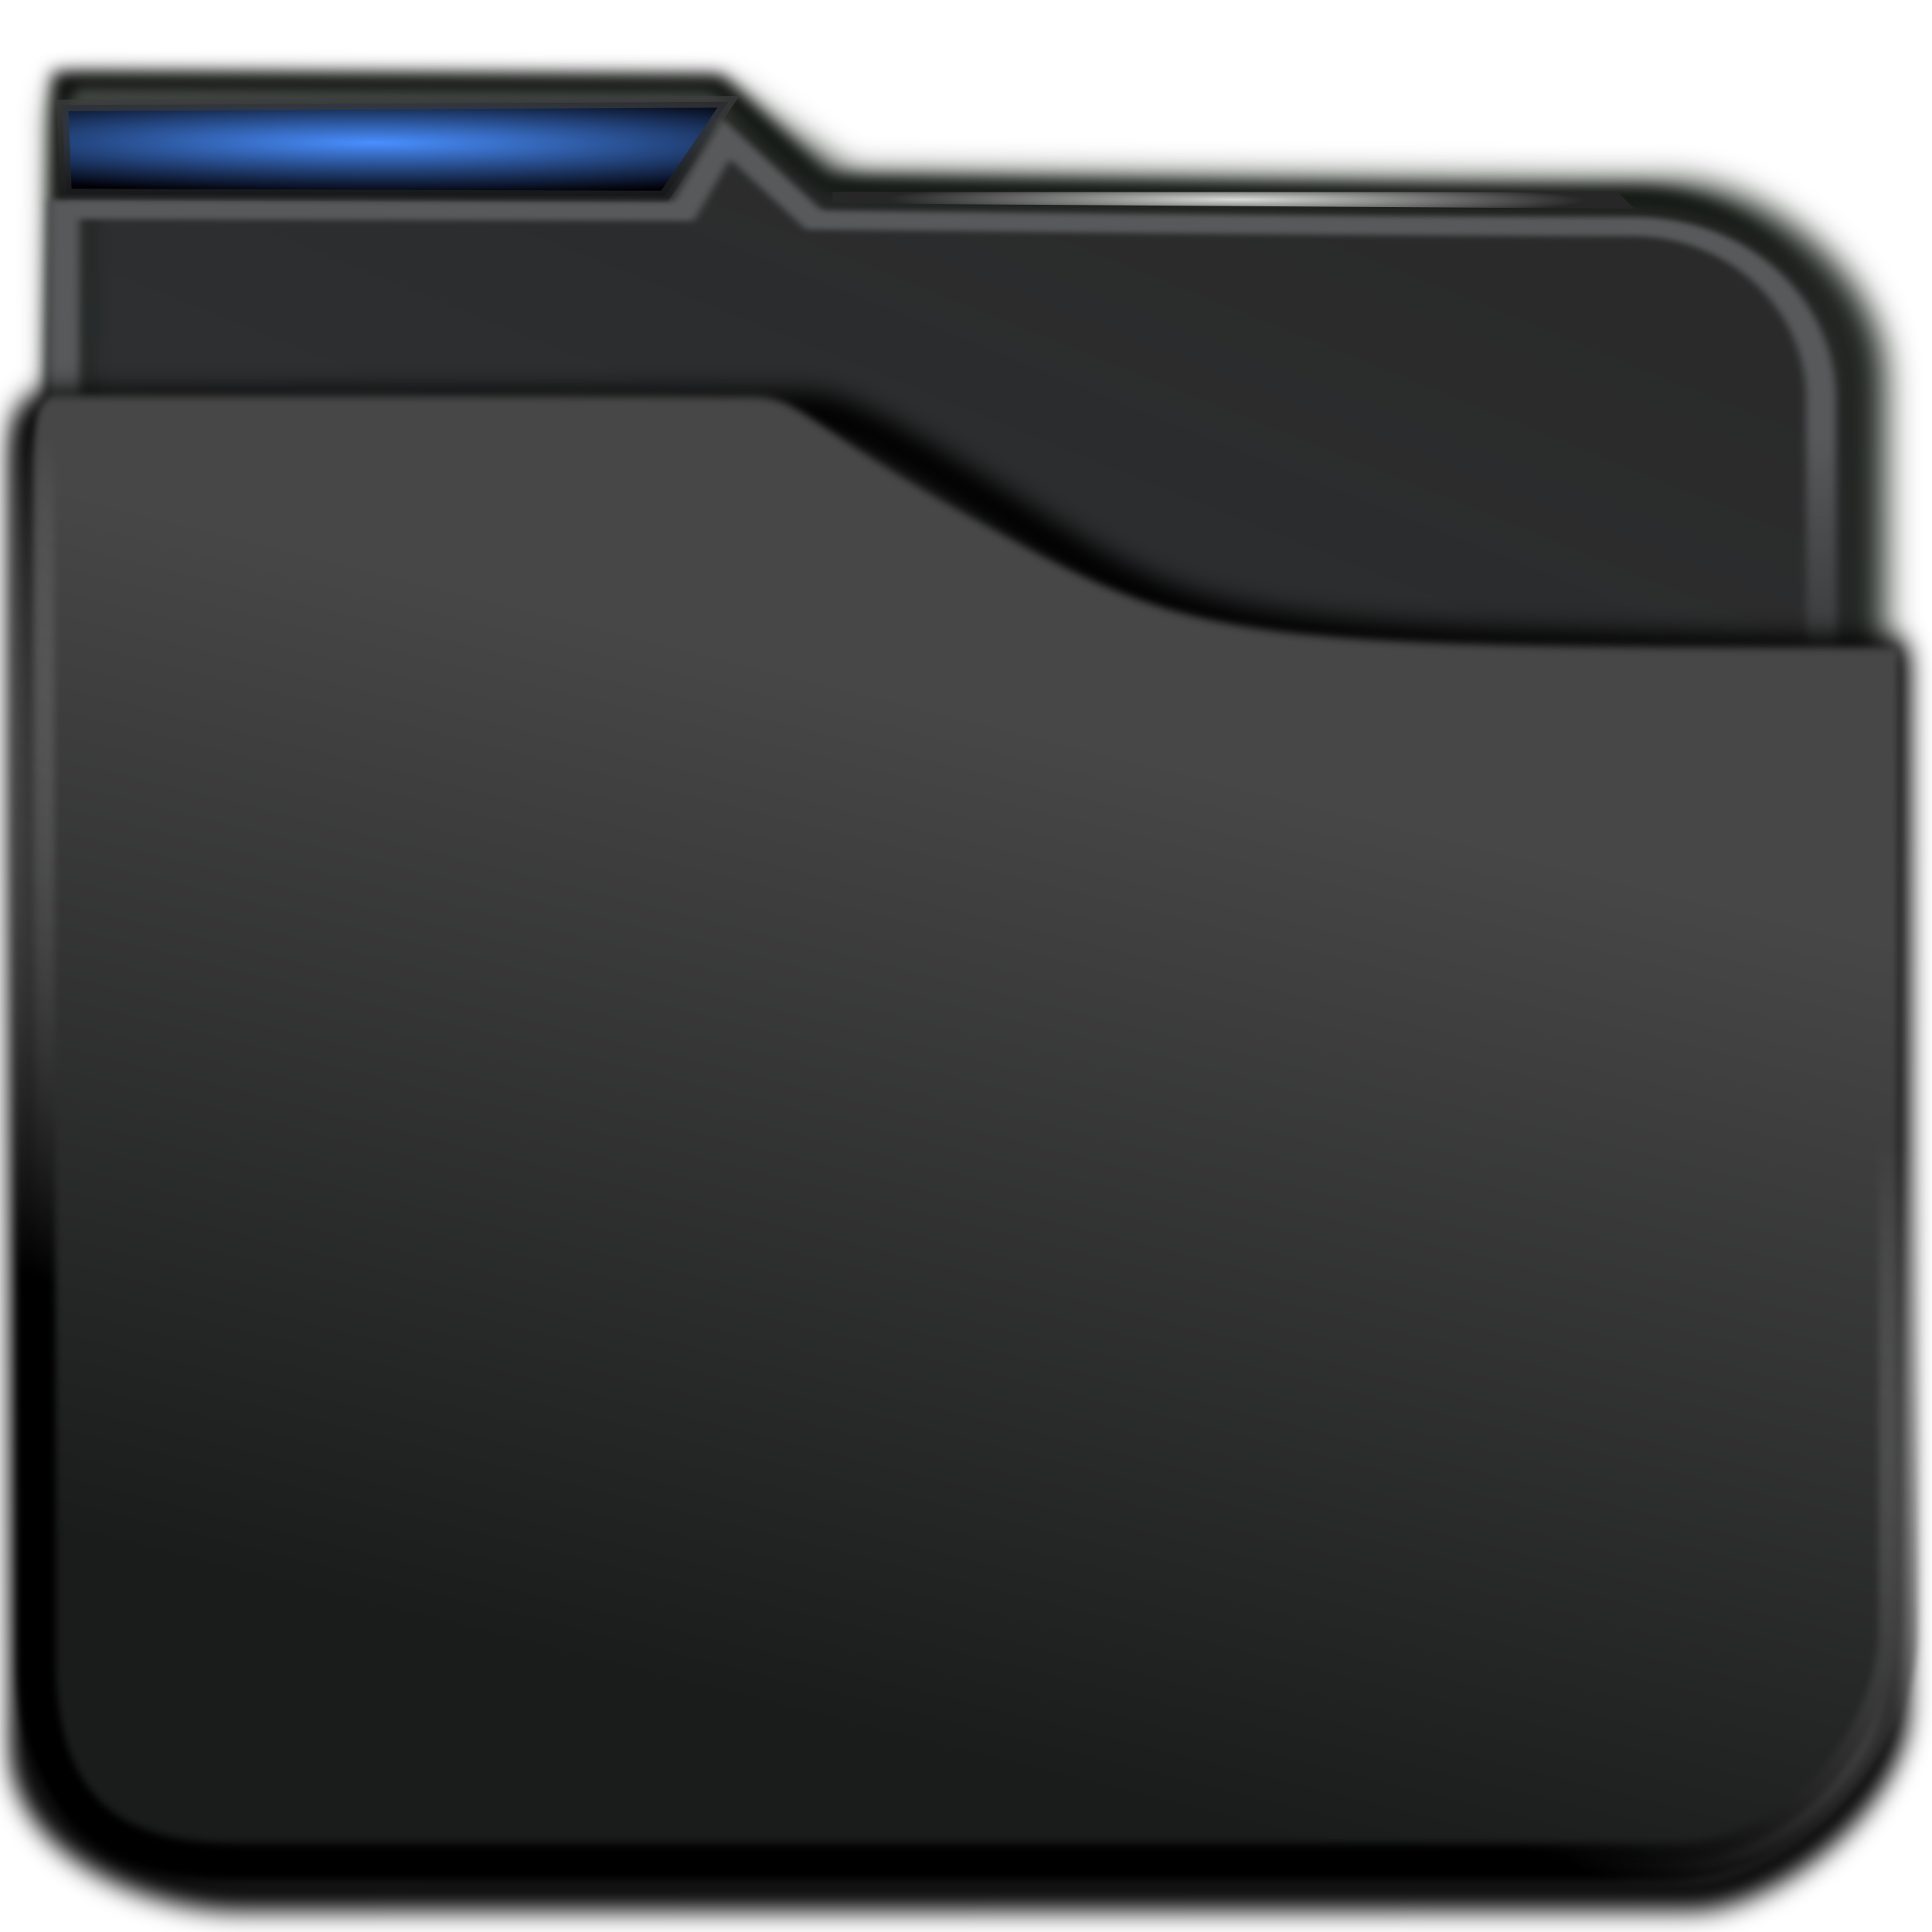
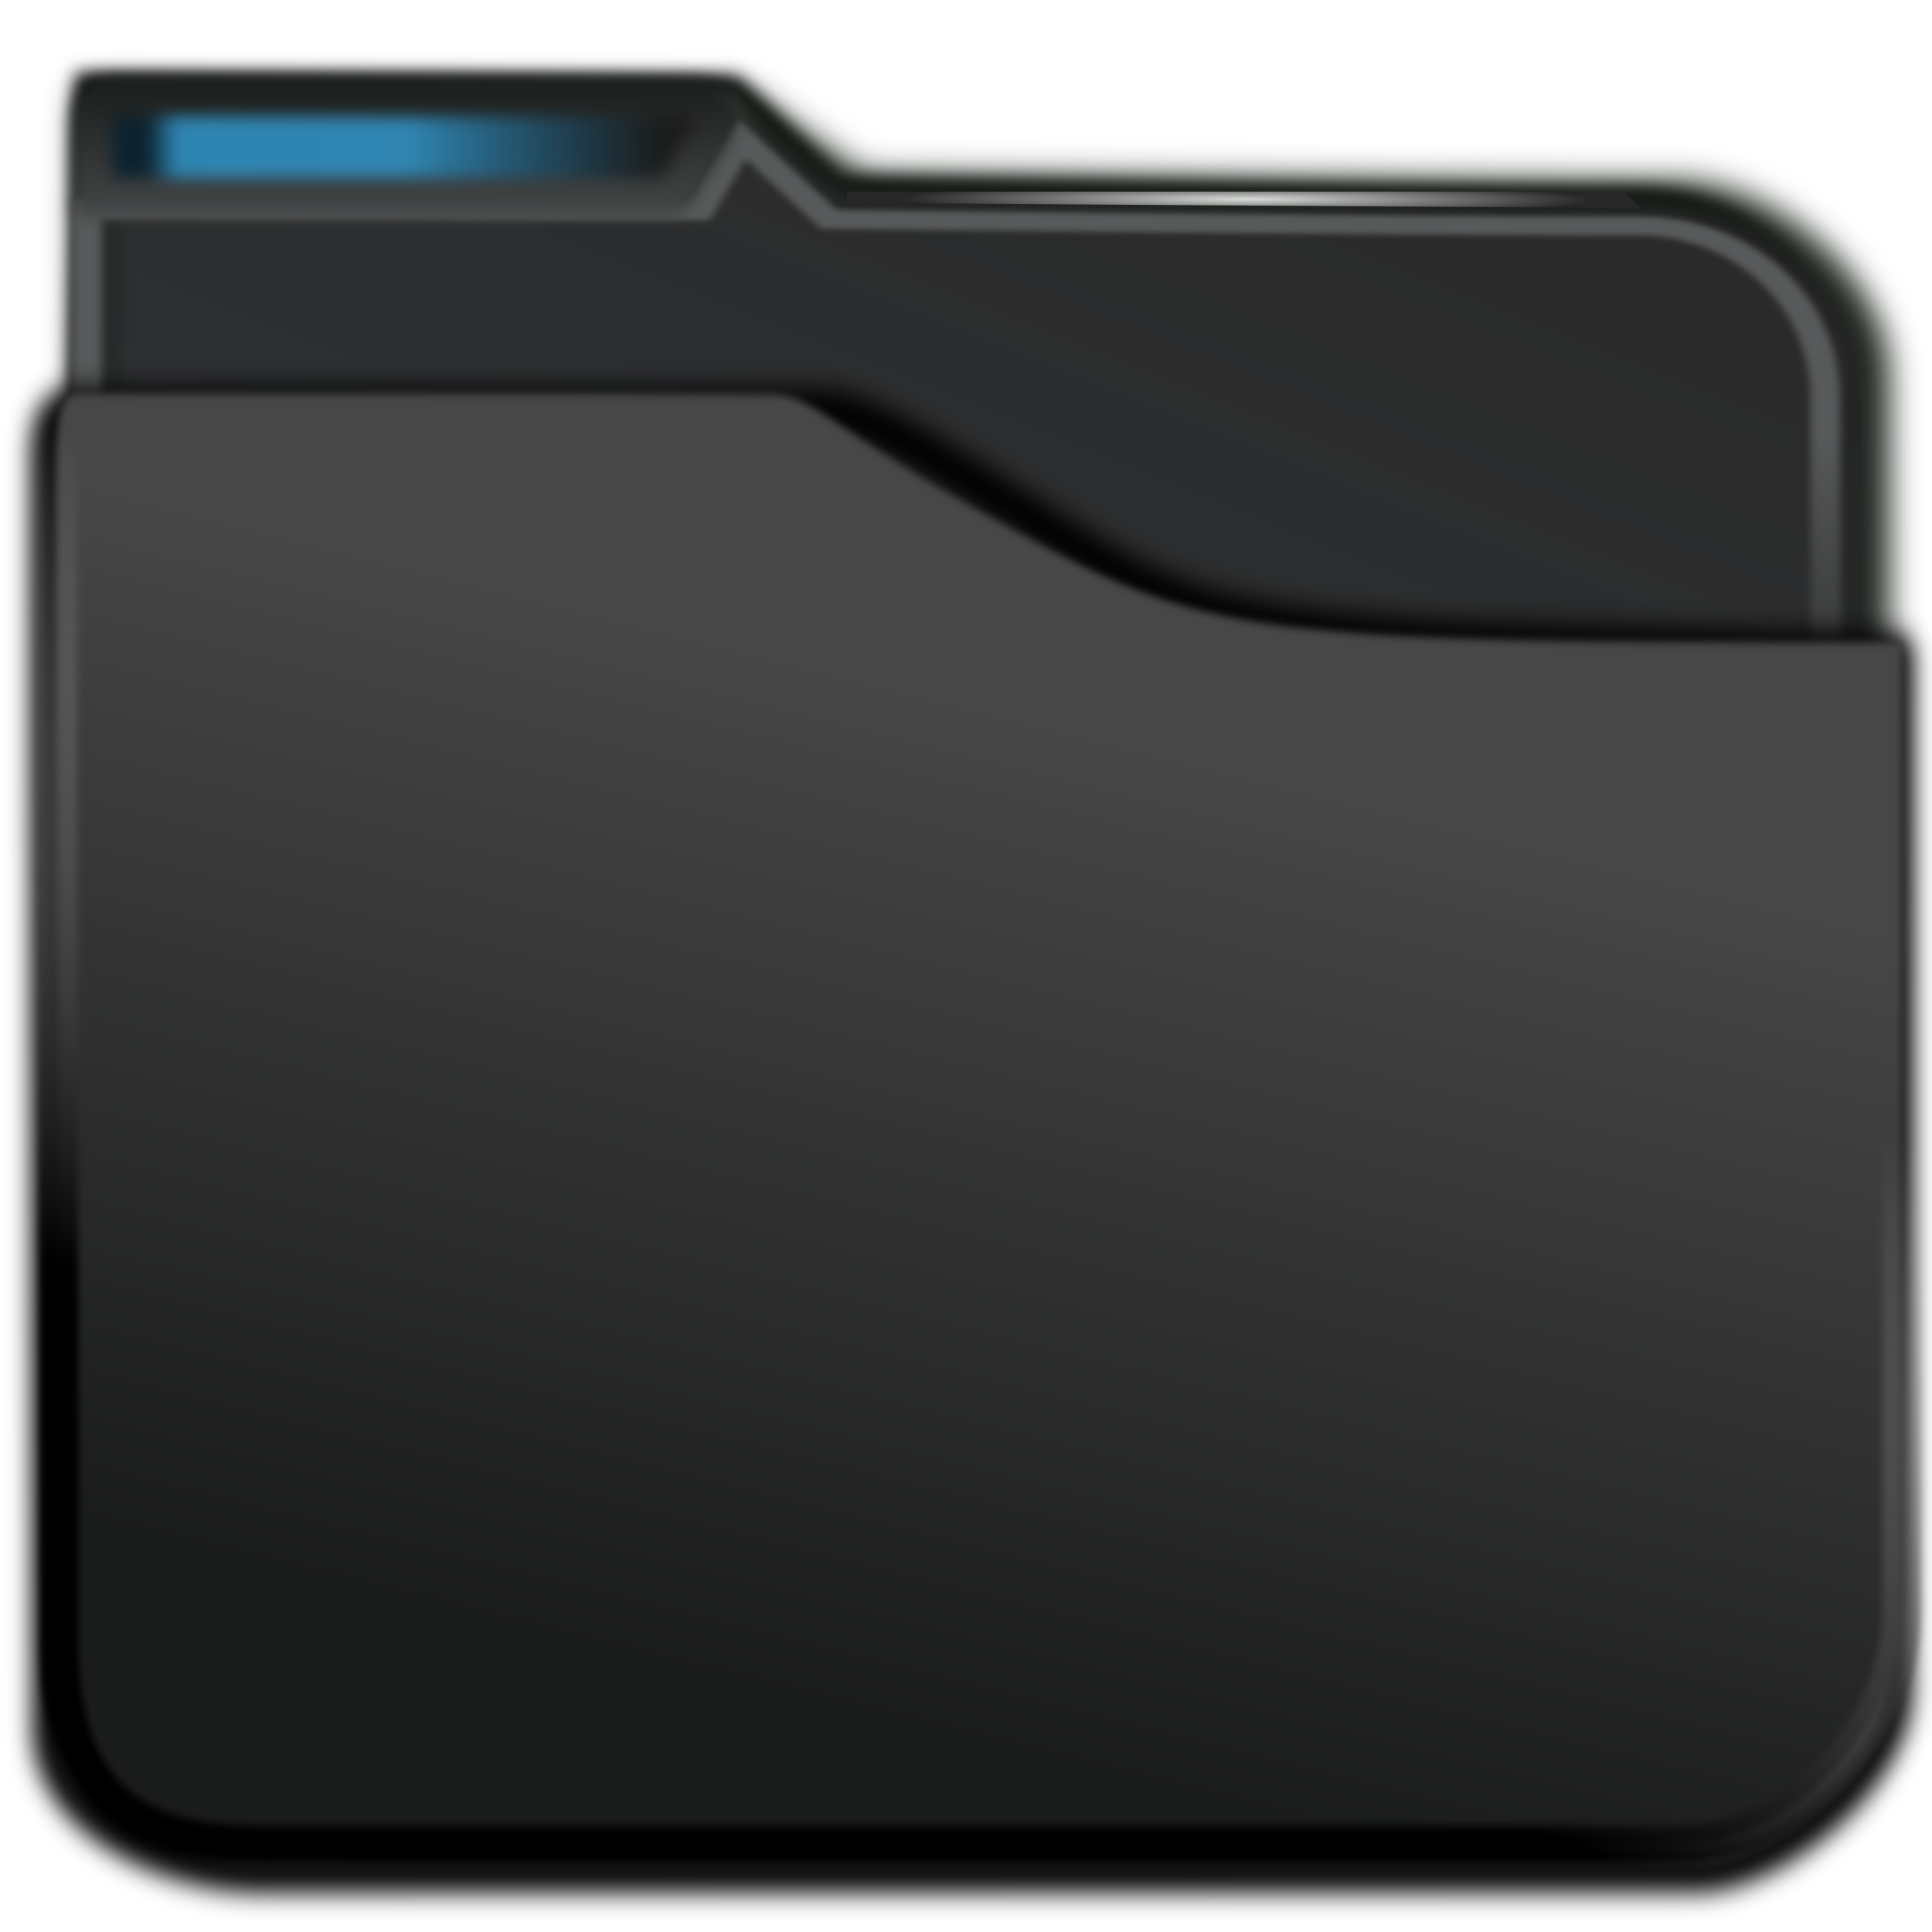
- <svg xmlns="http://www.w3.org/2000/svg" xmlns:xlink="http://www.w3.org/1999/xlink" id="svg15" viewBox="0 0 29.26 29.26" height="22" version="1.1" width="22">
-   <defs id="defs5455">
+ <svg xmlns="http://www.w3.org/2000/svg" xmlns:xlink="http://www.w3.org/1999/xlink" viewBox="0 0 22 22" version="1.1" id="svg12" width="22" height="22">
+   <defs id="defs3051">
+     <linearGradient id="linearGradient25153">
+       <stop style="stop-color:#1b1b1b;stop-opacity:1" offset="0" id="stop25149" />
+       <stop style="stop-color:#090909;stop-opacity:0.245" offset="0.5" id="stop1797" />
+       <stop style="stop-color:#010101;stop-opacity:0.239" offset="0.943" id="stop2247" />
+       <stop style="stop-color:#000000;stop-opacity:0.801" offset="1" id="stop25151" />
+     </linearGradient>
+     <linearGradient id="linearGradient14607">
+       <stop style="stop-color:#4f5152;stop-opacity:1" offset="0" id="stop14603" />
+       <stop style="stop-color:#010501;stop-opacity:1" offset="1" id="stop14605" />
+     </linearGradient>
+     <style type="text/css" id="current-color-scheme">
+       .ColorScheme-Text {
+         color:#232629;
+       }
+       .ColorScheme-Highlight {
+         color:#3daee9;
+       }
+       </style>
+     <filter height="1.045" y="-0.027" width="1.034" x="-0.017" id="filter940" style="color-interpolation-filters:sRGB">
+       <feGaussianBlur id="feGaussianBlur942" stdDeviation="0.288" />
+     </filter>
+     <linearGradient gradientTransform="matrix(1.000567,0,0,0.8509446,-0.2361274,72.31521)" gradientUnits="userSpaceOnUse" y2="492.397" x2="437.786" y1="555.743" x1="408.331" id="linearGradient6218" xlink:href="#linearGradient42869" />
    <linearGradient id="linearGradient42869">
      <stop style="stop-color:#353a3f;stop-opacity:0.996" offset="0" id="stop42865" />
      <stop style="stop-color:#272727;stop-opacity:0.989" offset="1" id="stop42867" />
    </linearGradient>
+     <filter height="1.067" y="-0.033" width="1.056" x="-0.028" id="filter2714" style="color-interpolation-filters:sRGB">
+       <feGaussianBlur id="feGaussianBlur2716" stdDeviation="0.563" />
+     </filter>
+     <radialGradient r="10.859" fy="487.694" fx="398.76" cy="487.694" cx="398.76" gradientTransform="matrix(-7.685935e-4,0.1560989,-1.762057,-0.00728959,850.6026,-66.13108)" gradientUnits="userSpaceOnUse" id="radialGradient6119" xlink:href="#linearGradient6109" />
+     <linearGradient id="linearGradient6109">
+       <stop id="stop6105" offset="0" style="stop-color:#498fff;stop-opacity:1;" />
+       <stop id="stop6107" offset="1" style="stop-color:#010006;stop-opacity:1" />
+     </linearGradient>
+     <linearGradient gradientTransform="matrix(1,0,0,0.7978327,-406.2956,-396.9011)" gradientUnits="userSpaceOnUse" y2="483.232" x2="394.733" y1="493.142" x1="394.803" id="linearGradient6103" xlink:href="#linearGradient6101" />
+     <linearGradient id="linearGradient6101">
+       <stop id="stop6097" offset="0" style="stop-color:#000304;stop-opacity:1" />
+       <stop id="stop6099" offset="1" style="stop-color:#595959;stop-opacity:0.624" />
+     </linearGradient>
+     <linearGradient gradientUnits="userSpaceOnUse" y2="539.644" x2="414.835" y1="501.653" x1="415.079" id="linearGradient850" xlink:href="#linearGradient848" />
+     <linearGradient id="linearGradient848">
+       <stop id="stop844" offset="0" style="stop-color:#57595a;stop-opacity:0.996" />
+       <stop id="stop846" offset="1" style="stop-color:#000000;stop-opacity:0.427" />
+     </linearGradient>
+     <filter height="1.032" y="-0.026" width="1.028" x="-0.014" id="filter2706" style="color-interpolation-filters:sRGB">
+       <feGaussianBlur id="feGaussianBlur2708" stdDeviation="0.14" />
+     </filter>
+     <radialGradient gradientUnits="userSpaceOnUse" gradientTransform="matrix(-3.6654355e-5,0.01659493,-0.3504387,-8.1221916e-4,184.4538,-3.941819)" r="11.249" fy="485.791" fx="397.991" cy="485.791" cx="397.991" id="radialGradient6178-3" xlink:href="#linearGradient880" />
+     <linearGradient id="linearGradient880">
+       <stop style="stop-color:#d8dbd8;stop-opacity:1" offset="0" id="stop876" />
+       <stop style="stop-color:#272727;stop-opacity:0.989" offset="1" id="stop878" />
+     </linearGradient>
+     <filter height="1.071" y="-0.035" width="1.051" x="-0.025" id="filter1073" style="color-interpolation-filters:sRGB">
+       <feGaussianBlur id="feGaussianBlur1075" stdDeviation="0.393" />
+     </filter>
+     <linearGradient gradientUnits="userSpaceOnUse" y2="506.873" x2="414.472" y1="539.616" x1="406.457" id="linearGradient2676" xlink:href="#linearGradient2668" />
+     <linearGradient id="linearGradient2668">
+       <stop id="stop2664" offset="0" style="stop-color:#1a1b1b;stop-opacity:1" />
+       <stop id="stop2666" offset="1" style="stop-color:#474747;stop-opacity:1" />
+     </linearGradient>
+     <linearGradient gradientUnits="userSpaceOnUse" y2="505.625" x2="404.771" y1="530.014" x1="395.58" id="linearGradient2684" xlink:href="#linearGradient2682" />
    <linearGradient id="linearGradient2682">
      <stop id="stop2678" offset="0" style="stop-color:#000000;stop-opacity:1;" />
      <stop id="stop2680" offset="1" style="stop-color:#c3c3c3;stop-opacity:0" />
    </linearGradient>
-     <linearGradient id="linearGradient2668">
-       <stop id="stop2664" offset="0" style="stop-color:#1a1b1b;stop-opacity:1" />
-       <stop id="stop2666" offset="1" style="stop-color:#474747;stop-opacity:1" />
-     </linearGradient>
-     <linearGradient id="linearGradient1142">
-       <stop id="stop1140" offset="0" style="stop-color:#363636;stop-opacity:1;" />
-     </linearGradient>
-     <linearGradient id="linearGradient1043">
-       <stop id="stop1041" offset="0" style="stop-color:#6d90e2;stop-opacity:1;" />
-     </linearGradient>
-     <linearGradient id="linearGradient1011">
-       <stop id="stop1009" offset="0" style="stop-color:#fae78c;stop-opacity:0.271;" />
-     </linearGradient>
-     <linearGradient id="linearGradient880">
-       <stop style="stop-color:#d8dbd8;stop-opacity:1" offset="0" id="stop876" />
-       <stop style="stop-color:#272727;stop-opacity:0.989" offset="1" id="stop878" />
-     </linearGradient>
-     <linearGradient id="linearGradient848">
-       <stop id="stop844" offset="0" style="stop-color:#57595a;stop-opacity:0.996" />
-       <stop id="stop846" offset="1" style="stop-color:#000000;stop-opacity:0.427" />
-     </linearGradient>
-     <linearGradient id="linearGradient6109">
-       <stop id="stop6105" offset="0" style="stop-color:#498fff;stop-opacity:1;" />
-       <stop id="stop6107" offset="1" style="stop-color:#010006;stop-opacity:1" />
-     </linearGradient>
-     <linearGradient id="linearGradient6101">
-       <stop id="stop6097" offset="0" style="stop-color:#000304;stop-opacity:1" />
-       <stop id="stop6099" offset="1" style="stop-color:#595959;stop-opacity:0.624" />
-     </linearGradient>
-     <linearGradient id="linearGradient6064">
-       <stop id="stop6062" offset="0" style="stop-color:#000000;stop-opacity:1;" />
-     </linearGradient>
-     <linearGradient id="linearGradient4507">
-       <stop id="stop4503" offset="0" style="stop-color:#404040;stop-opacity:1" />
-       <stop id="stop4505" offset="1" style="stop-color:#8e8e8e;stop-opacity:0.965" />
-     </linearGradient>
-     <linearGradient id="linearGradient4172-7">
-       <stop id="stop4174-9" style="stop-color:#4183d7" />
-       <stop id="stop4176-4" style="stop-color:#5b94df" offset="1" />
-     </linearGradient>
-     <linearGradient gradientTransform="matrix(0.4601835,0,0,0.3688859,207.4297,305.6344)" gradientUnits="userSpaceOnUse" y2="483.232" x2="394.733" y1="493.142" x1="394.803" id="linearGradient6103" xlink:href="#linearGradient6101" />
-     <radialGradient r="10.859" fy="487.694" fx="398.76" cy="487.694" cx="398.76" gradientTransform="matrix(-3.5369403e-4,0.07217388,-0.8108693,-0.00337041,785.8335,458.5692)" gradientUnits="userSpaceOnUse" id="radialGradient6119" xlink:href="#linearGradient6109" />
-     <linearGradient gradientTransform="matrix(1.000567,0,0,0.8509446,-0.2361274,72.31521)" gradientUnits="userSpaceOnUse" y2="492.397" x2="437.786" y1="555.743" x1="408.331" id="linearGradient6218" xlink:href="#linearGradient42869" />
-     <linearGradient gradientUnits="userSpaceOnUse" y2="539.644" x2="414.835" y1="501.653" x1="415.079" id="linearGradient850" xlink:href="#linearGradient848" />
-     <radialGradient gradientUnits="userSpaceOnUse" gradientTransform="matrix(-4.9266635e-5,0.02241053,-0.47102,-0.00109685,632.1368,478.1839)" r="11.249" fy="485.791" fx="397.991" cy="485.791" cx="397.991" id="radialGradient6178-3" xlink:href="#linearGradient880" />
-     <filter height="1.045" y="-0.027" width="1.034" x="-0.017" id="filter940" style="color-interpolation-filters:sRGB">
-       <feGaussianBlur id="feGaussianBlur942" stdDeviation="0.288" />
-     </filter>
-     <filter height="1.071" y="-0.035" width="1.051" x="-0.025" id="filter1073" style="color-interpolation-filters:sRGB">
-       <feGaussianBlur id="feGaussianBlur1075" stdDeviation="0.393" />
-     </filter>
-     <linearGradient gradientUnits="userSpaceOnUse" y2="506.873" x2="414.472" y1="539.616" x1="406.457" id="linearGradient2676" xlink:href="#linearGradient2668" />
-     <linearGradient gradientUnits="userSpaceOnUse" y2="505.625" x2="404.771" y1="530.014" x1="395.58" id="linearGradient2684" xlink:href="#linearGradient2682" />
    <filter height="1.04" y="-0.02" width="1.031" x="-0.015" id="filter2690" style="color-interpolation-filters:sRGB">
      <feGaussianBlur id="feGaussianBlur2692" stdDeviation="0.131" />
    </filter>
-     <filter height="1.032" y="-0.026" width="1.028" x="-0.014" id="filter2706" style="color-interpolation-filters:sRGB">
-       <feGaussianBlur id="feGaussianBlur2708" stdDeviation="0.14" />
+     <filter style="color-interpolation-filters:sRGB" id="filter24684" x="-0.025" y="-0.154" width="1.05" height="1.308">
+       <feGaussianBlur stdDeviation="0.216" id="feGaussianBlur24686" />
    </filter>
-     <filter height="1.067" y="-0.033" width="1.056" x="-0.028" id="filter2714" style="color-interpolation-filters:sRGB">
-       <feGaussianBlur id="feGaussianBlur2716" stdDeviation="0.563" />
-     </filter>
-     <linearGradient id="linearGradient3487">
-       <stop style="stop-color:#32373c;stop-opacity:1" offset="0" id="stop3481" />
-       <stop id="stop3483" offset="0.368" style="stop-color:#1a1a1a;stop-opacity:1" />
-       <stop style="stop-color:#31363b;stop-opacity:1" offset="1" id="stop3485" />
-     </linearGradient>
-     <linearGradient id="linearGradient20604">
-       <stop id="stop20598" offset="0" style="stop-color:#3d3d3d;stop-opacity:1" />
-       <stop style="stop-color:#000000;stop-opacity:1" offset="0.618" id="stop20600" />
-       <stop id="stop20602" offset="1" style="stop-color:#3d3d3d;stop-opacity:1" />
-     </linearGradient>
-     <linearGradient gradientTransform="translate(0.360678,-0.1301695)" xlink:href="#linearGradient4555" id="linearGradient4557" x1="43.5" y1="64.012" x2="44.142" y2="0.306" gradientUnits="userSpaceOnUse" />
-     <linearGradient id="linearGradient4555">
-       <stop style="stop-color:#141618;stop-opacity:1" offset="0" id="stop4551" />
-       <stop id="stop4559" offset="0.518" style="stop-color:#686868;stop-opacity:1" />
-       <stop style="stop-color:#31363b;stop-opacity:1" offset="1" id="stop4553" />
-     </linearGradient>
-     <filter style="color-interpolation-filters:sRGB" id="filter4601" x="-0.03" width="1.06" y="-0.03" height="1.06">
-       <feGaussianBlur stdDeviation="0.015" id="feGaussianBlur4603" />
-     </filter>
-     <linearGradient gradientTransform="translate(0.360678,-0.1301695)" xlink:href="#linearGradient4555" id="linearGradient4557-7" x1="43.5" y1="64.012" x2="44.142" y2="0.306" gradientUnits="userSpaceOnUse" />
-     <filter style="color-interpolation-filters:sRGB" id="filter4601-5" x="-0.03" width="1.06" y="-0.03" height="1.06">
-       <feGaussianBlur stdDeviation="0.015" id="feGaussianBlur4603-9" />
+     <linearGradient xlink:href="#linearGradient14607" id="linearGradient25029" gradientUnits="userSpaceOnUse" x1="12.021" y1="7.281" x2="12.012" y2="-0.726" />
+     <linearGradient xlink:href="#linearGradient25153" id="linearGradient25155" x1="21.812" y1="3.934" x2="4.654" y2="4.034" gradientUnits="userSpaceOnUse" />
+     <filter style="color-interpolation-filters:sRGB" id="filter30328" x="-0.061" y="-0.374" width="1.121" height="1.749">
+       <feGaussianBlur stdDeviation="0.255" id="feGaussianBlur30330" />
    </filter>
  </defs>
-   <g transform="matrix(1,0,0,0.9952927,-384.5714,-481.257)" id="layer1">
-     <path transform="matrix(0.4497739,0,0,0.4603159,211.4469,261.1217)" id="path6220-2" d="m 386.257,524.618 0.778,-38.712 22.031,0.102 3.505,3.407 c 0,0 18.11,0.351 27.338,0.351 2.889,0 6.719,2.189 6.719,7.169 0,13.136 0.122,26.49 0.122,26.49" style="display:inline;fill:none;fill-opacity:1;stroke:#000000;stroke-width:0.7;stroke-linecap:butt;stroke-linejoin:miter;stroke-miterlimit:4;stroke-dasharray:none;stroke-opacity:1;filter:url(#filter940)" />
-     <path transform="matrix(0.4507551,0,0,0.4604259,211.4207,261.1884)" d="m 386.394,486.196 c 0,0 -0.103,36.255 -0.103,49.286 0,1.039 0.482,1.877 1.081,1.877 h 58.398 c 0.599,0 1.348,-0.837 1.342,-1.877 0,0 -0.027,-27.28 -0.027,-40.09 0,-3.006 -3.751,-6.059 -6.821,-6.059 -9.034,0 -27.695,-0.227 -27.695,-0.227 l -4.132,-2.823 z" id="rect4180" style="display:inline;fill:url(#linearGradient6218);fill-opacity:1;stroke:#000a00;stroke-width:0.71;stroke-linecap:round;stroke-linejoin:bevel;stroke-miterlimit:4;stroke-dasharray:none;stroke-opacity:1;filter:url(#filter2714)" />
-     <path d="m 385.517,485.136 0.053,1.358 9.062,0.03 0.972,-1.442 z" id="path4228-0" style="display:inline;fill:url(#radialGradient6119);fill-opacity:1;fill-rule:evenodd;stroke:url(#linearGradient6103);stroke-width:0.177;stroke-miterlimit:4;stroke-dasharray:none;stroke-opacity:1" />
-     <path transform="matrix(0.4522934,0,0,0.2945629,210.4509,342.3982)" id="path6220" d="m 387.049,540.319 0.076,-50.366 20.736,0.09 1.416,-3.757 2.947,4.207 c 0,0 17.41,0.342 27.406,0.342 3.612,0 6.32,4.051 6.32,8.945 0,12.768 0.117,38.205 0.117,38.205" style="display:inline;fill:none;fill-opacity:1;stroke:url(#linearGradient850);stroke-width:1px;stroke-linecap:butt;stroke-linejoin:miter;stroke-opacity:1;filter:url(#filter2706)" />
-     <path d="m 397.18,486.454 v 0.176 h 0.205 l 11.732,0.078 h 0.205 l -0.251,-0.253 h -0.205 -11.481 z" id="path4151-2-3-5" style="display:inline;fill:url(#radialGradient6178-3);fill-opacity:1;stroke-width:0.307" />
-     <path transform="matrix(0.4511325,0,0,0.4997799,211.221,239.7515)" style="display:inline;fill:none;fill-opacity:1;stroke:#000000;stroke-width:1.297;stroke-linejoin:round;stroke-miterlimit:4;stroke-dasharray:none;stroke-opacity:1;filter:url(#filter1073)" id="path952" d="m 385.156,501.644 c 0,13.814 0.055,36.336 0.055,39.231 0,2.895 4.244,4.437 7.165,4.437 9.658,10e-4 39.748,-0.008 48.586,-0.009 2.73,-2.9e-4 6.74,-3.069 6.74,-5.572 4.6e-4,-8.012 0.026,-31.893 0.026,-31.893 -21.391,-0.314 -23.005,-0.496 -28.481,-3.686 -5.476,-3.19 -6.843,-3.789 -8.068,-3.796 -8.197,-0.046 -25.324,-0.025 -25.324,-0.025 0,0 -0.689,-0.094 -0.698,1.314 z" />
-     <path transform="matrix(0.4511325,0,0,0.461369,211.3433,260.2375)" style="display:inline;fill:url(#linearGradient2676);fill-opacity:1;stroke:url(#linearGradient2684);stroke-width:1.297;stroke-linejoin:round;stroke-miterlimit:4;stroke-dasharray:none;stroke-opacity:1;filter:url(#filter2690)" id="path952-7" d="m 385.156,498.353 c 0,13.814 0.055,28.036 0.055,40.415 0,6.525 4.519,6.672 7.29,6.672 9.658,10e-4 38.737,0 47.574,0 4.296,0 7.626,-4.197 7.626,-7.719 4.6e-4,-8.012 0.026,-32.39 0.026,-32.39 -22.811,0 -23.576,-0.137 -31.181,-4.285 -5.62,-3.066 -5.632,-3.982 -7.353,-3.982 -8.197,-0.046 -23.338,-0.025 -23.338,-0.025 0,0 -0.689,-0.094 -0.698,1.314 z" />
-   </g>
+   <path transform="matrix(0.3346316,0,0,0.3408627,-128.5392,-164.6758)" id="path6220-2" d="m 386.257,524.618 0.778,-38.712 22.031,0.102 3.505,3.407 c 0,0 18.11,0.351 27.338,0.351 2.889,0 6.719,2.189 6.719,7.169 0,13.136 0.122,26.49 0.122,26.49" style="display:inline;fill:none;fill-opacity:1;stroke:#000000;stroke-width:0.7;stroke-linecap:butt;stroke-linejoin:miter;stroke-miterlimit:4;stroke-dasharray:none;stroke-opacity:1;filter:url(#filter940)" />
+   <path transform="matrix(0.3353616,0,0,0.3409442,-128.5588,-164.6264)" d="m 386.394,486.196 c 0,0 -0.103,36.255 -0.103,49.286 0,1.039 0.482,1.877 1.081,1.877 h 58.398 c 0.599,0 1.348,-0.837 1.342,-1.877 0,0 -0.027,-27.28 -0.027,-40.09 0,-3.006 -3.751,-6.059 -6.821,-6.059 -9.034,0 -27.695,-0.227 -27.695,-0.227 l -4.132,-2.823 z" id="rect4180" style="display:inline;fill:url(#linearGradient6218);fill-opacity:1;stroke:#000a00;stroke-width:0.71;stroke-linecap:round;stroke-linejoin:bevel;stroke-miterlimit:4;stroke-dasharray:none;stroke-opacity:1;filter:url(#filter2714)" />
+   <path transform="matrix(0.3365061,0,0,0.218123,-129.2803,-104.4908)" id="path6220" d="m 387.049,540.319 0.076,-50.366 20.736,0.09 1.416,-3.757 2.947,4.207 c 0,0 17.41,0.342 27.406,0.342 3.612,0 6.32,4.051 6.32,8.945 0,12.768 0.117,38.205 0.117,38.205" style="display:inline;fill:none;fill-opacity:1;stroke:url(#linearGradient850);stroke-width:1px;stroke-linecap:butt;stroke-linejoin:miter;stroke-opacity:1;filter:url(#filter2706)" />
+   <path d="m 9.646,2.182 v 0.13 h 0.153 l 8.729,0.057 h 0.153 L 18.494,2.182 H 18.341 9.799 Z" id="path4151-2-3-5" style="display:inline;fill:url(#radialGradient6178-3);fill-opacity:1;stroke-width:0.228" />
+   <path transform="matrix(0.3356423,0,0,0.3700857,-128.7073,-180.5004)" style="display:inline;fill:none;fill-opacity:1;stroke:#000000;stroke-width:1.297;stroke-linejoin:round;stroke-miterlimit:4;stroke-dasharray:none;stroke-opacity:1;filter:url(#filter1073)" id="path952" d="m 385.156,501.644 c 0,13.814 0.055,36.336 0.055,39.231 0,2.895 4.244,4.437 7.165,4.437 9.658,10e-4 39.748,-0.008 48.586,-0.009 2.73,-2.9e-4 6.74,-3.069 6.74,-5.572 4.6e-4,-8.012 0.026,-31.893 0.026,-31.893 -21.391,-0.314 -23.005,-0.496 -28.481,-3.686 -5.476,-3.19 -6.843,-3.789 -8.068,-3.796 -8.197,-0.046 -25.324,-0.025 -25.324,-0.025 0,0 -0.689,-0.094 -0.698,1.314 z" />
+   <path transform="matrix(0.3356423,0,0,0.3416425,-128.6163,-165.3306)" style="display:inline;fill:url(#linearGradient2676);fill-opacity:1;stroke:url(#linearGradient2684);stroke-width:1.297;stroke-linejoin:round;stroke-miterlimit:4;stroke-dasharray:none;stroke-opacity:1;filter:url(#filter2690)" id="path952-7" d="m 385.156,498.353 c 0,13.814 0.055,28.036 0.055,40.415 0,6.525 4.519,6.672 7.29,6.672 9.658,10e-4 38.737,0 47.574,0 4.296,0 7.626,-4.197 7.626,-7.719 4.6e-4,-8.012 0.026,-32.39 0.026,-32.39 -22.811,0 -23.576,-0.137 -31.181,-4.285 -5.62,-3.066 -5.632,-3.982 -7.353,-3.982 -8.197,-0.046 -23.338,-0.025 -23.338,-0.025 0,0 -0.689,-0.094 -0.698,1.314 z" />
+   <path style="display:inline;mix-blend-mode:normal;fill:currentColor;stroke:none;stroke-width:0.39;stroke-miterlimit:4;stroke-dasharray:none;filter:url(#filter24684)" d="M 3.119,2.394 C 2.906,2.576 2.841,2.663 2.841,3.172 c 0,0.747 0.007,2.459 0.007,2.459 H 22.076 l 0.994,-1.635 c 0,0 0.682,-0.979 0.448,-1.411 -0.123,-0.227 -0.513,-0.266 -1.076,-0.266 -0.821,0 -18.169,-0.042 -18.433,-0.042 0,0 -0.716,-0.032 -0.891,0.118 z" class="ColorScheme-Highlight" id="path4" transform="matrix(0.3423763,0,0,0.3423763,0.08681259,0.3201327)" />
+   <path style="color:#3daee9;display:inline;fill:url(#linearGradient25155);fill-opacity:1;stroke:url(#linearGradient25029);stroke-width:1.29;stroke-miterlimit:4;stroke-dasharray:none;filter:url(#filter30328)" d="M 3.119,2.394 C 2.906,2.576 2.841,2.663 2.841,3.172 c 0,0.747 0.007,2.459 0.007,2.459 H 22.076 l 0.994,-1.635 c 0,0 0.682,-0.979 0.448,-1.411 -0.123,-0.227 -0.513,-0.266 -1.076,-0.266 -0.821,0 -18.169,-0.042 -18.433,-0.042 0,0 -0.716,-0.032 -0.891,0.118 z" class="ColorScheme-Highlight" id="path4-0" transform="matrix(0.3423763,0,0,0.3423763,0.08681259,0.3201327)" />
</svg>
